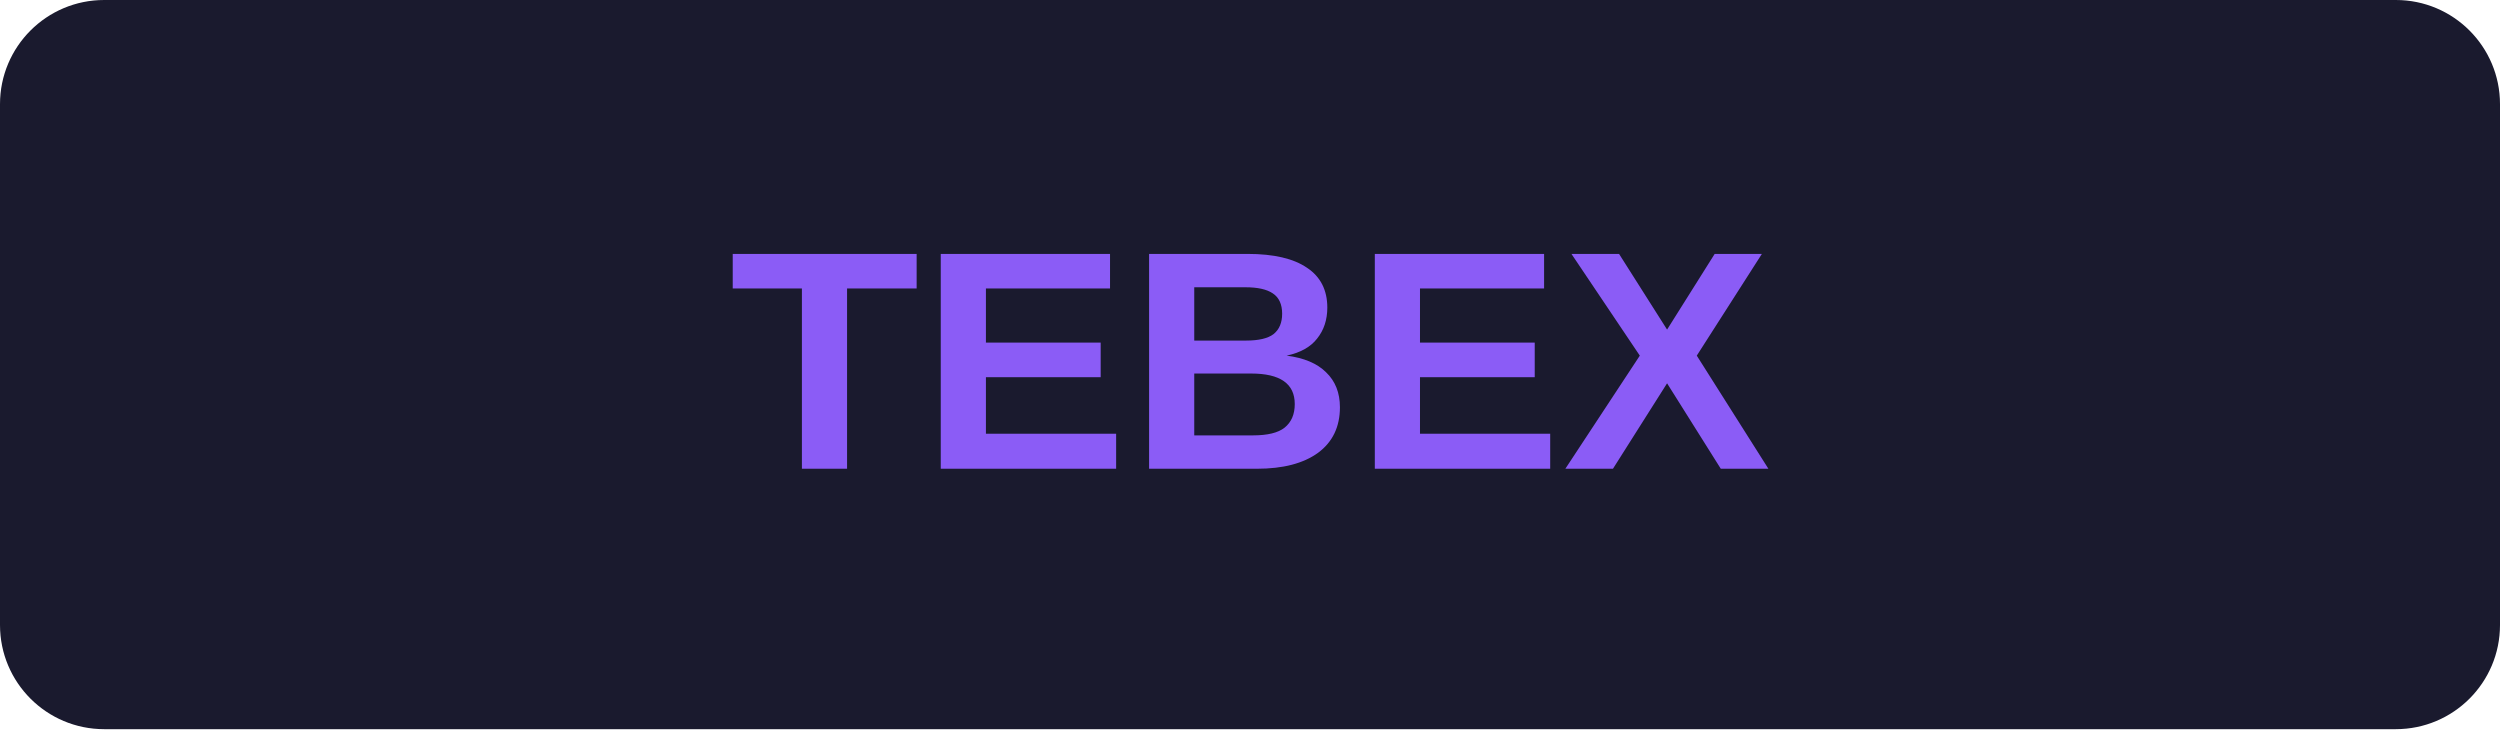
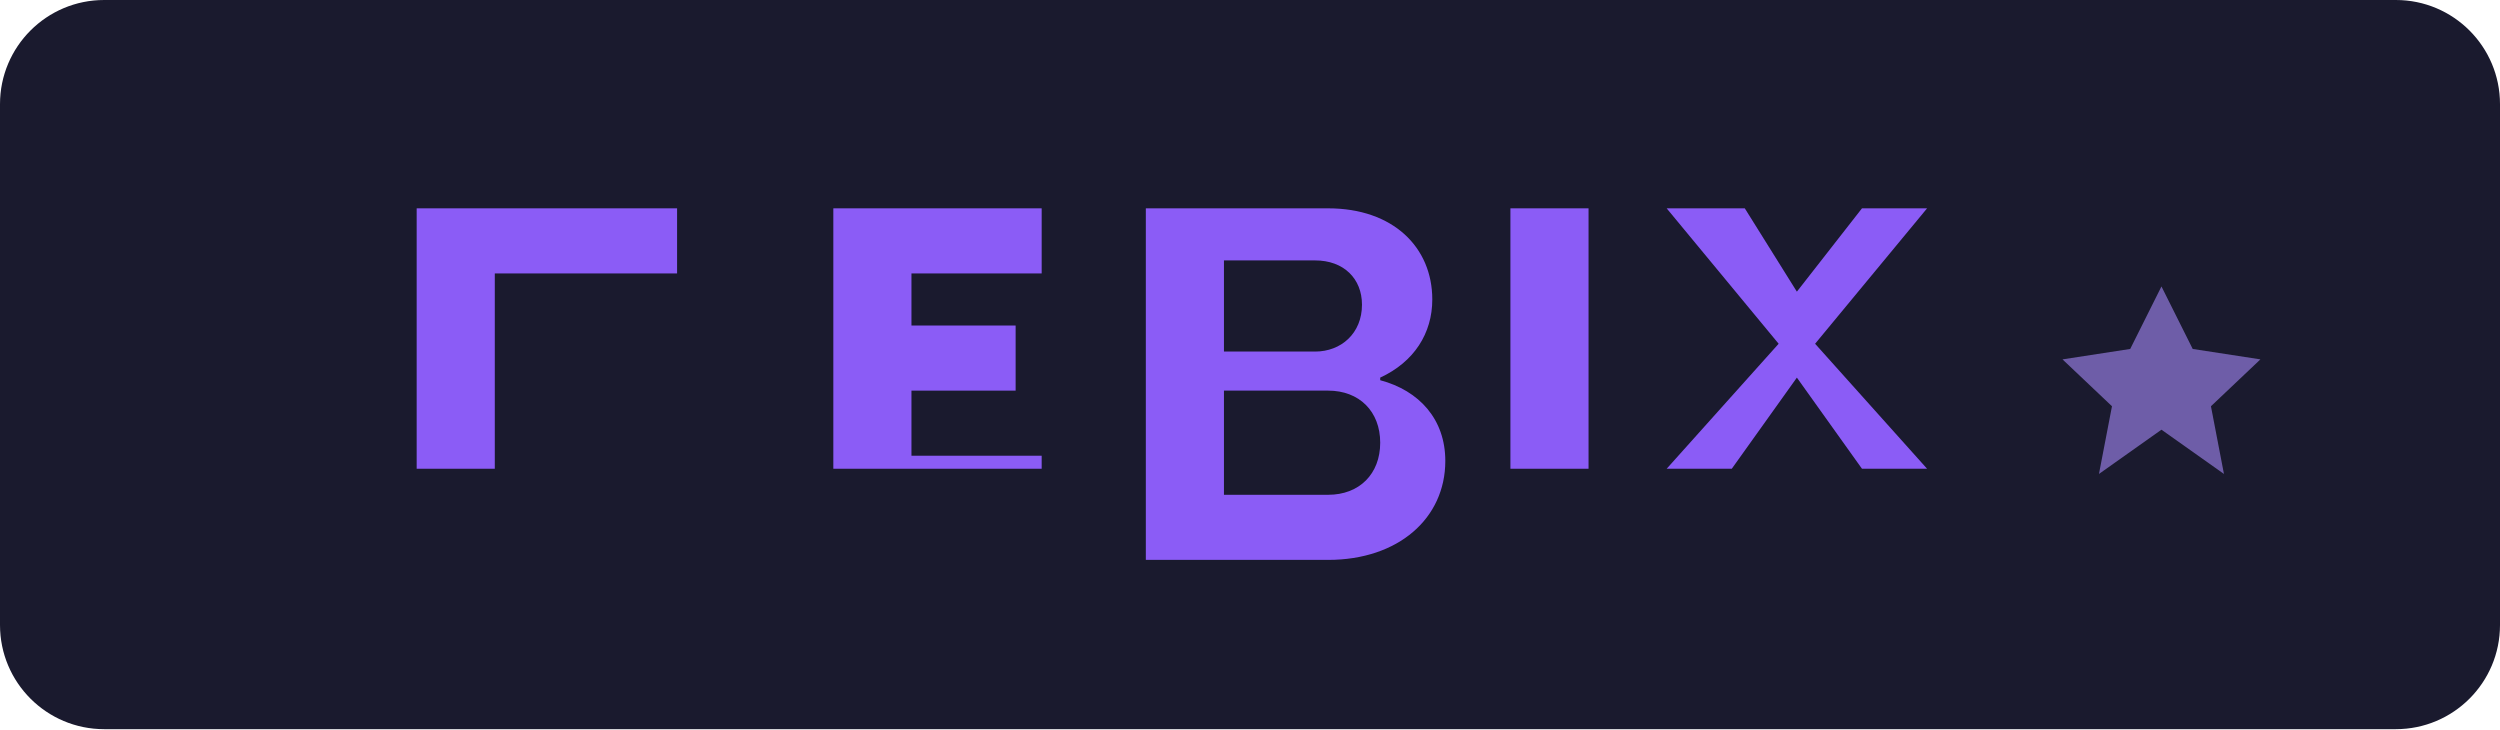
- <svg xmlns="http://www.w3.org/2000/svg" viewBox="0 0 96 28" fill="none">
-   <rect width="96" height="28" rx="4" fill="#1a1a2e" />
-   <text x="48" y="18" font-family="Arial, sans-serif" font-size="12" font-weight="bold" fill="#8b5cf6" text-anchor="middle">TEBEX</text>
+ <svg xmlns="http://www.w3.org/2000/svg" viewBox="0 0 96 28" width="96" height="28">
+   <g fill="none" fill-rule="evenodd">
+     <rect width="96" height="28" rx="4" fill="#1a1a2e" />
+     <path d="M16 8h10v2.5H19v7.5h-3V8z" fill="#8b5cf6" />
+     <path d="M32 8h8v2.5h-5v2h4v2.5h-4v2.5h5V18h-8V8z" fill="#8b5cf6" />
+     <path d="M44 8h7c2.5 0 4 1.5 4 3.5 0 1.3-.7 2.4-2 3v.1c1.5.4 2.5 1.5 2.5 3.1 0 2.2-1.8 3.8-4.5 3.8h-7V8zm3 5.5h3.5c1 0 1.8-.7 1.8-1.8 0-1-.7-1.7-1.8-1.7H47v3.5zm0 5.5h4c1.2 0 2-.8 2-2 0-1.2-.8-2-2-2h-4v4z" fill="#8b5cf6" />
+     <path d="M58 8h3v10h-3V8z" fill="#8b5cf6" />
+     <path d="M67 8l2 3.2 2.5-3.2H74l-4.3 5.2L74 18h-2.5l-2.5-3.5-2.5 3.5H64l4.3-4.8L64 8h3z" fill="#8b5cf6" />
+     <path d="M83 11l1.2 2.4 2.6.4-1.9 1.8.5 2.6L83 16.5l-2.4 1.7.5-2.6-1.9-1.8 2.6-.4L83 11z" fill="#a78bfa" fill-opacity="0.6" />
+   </g>
</svg>
